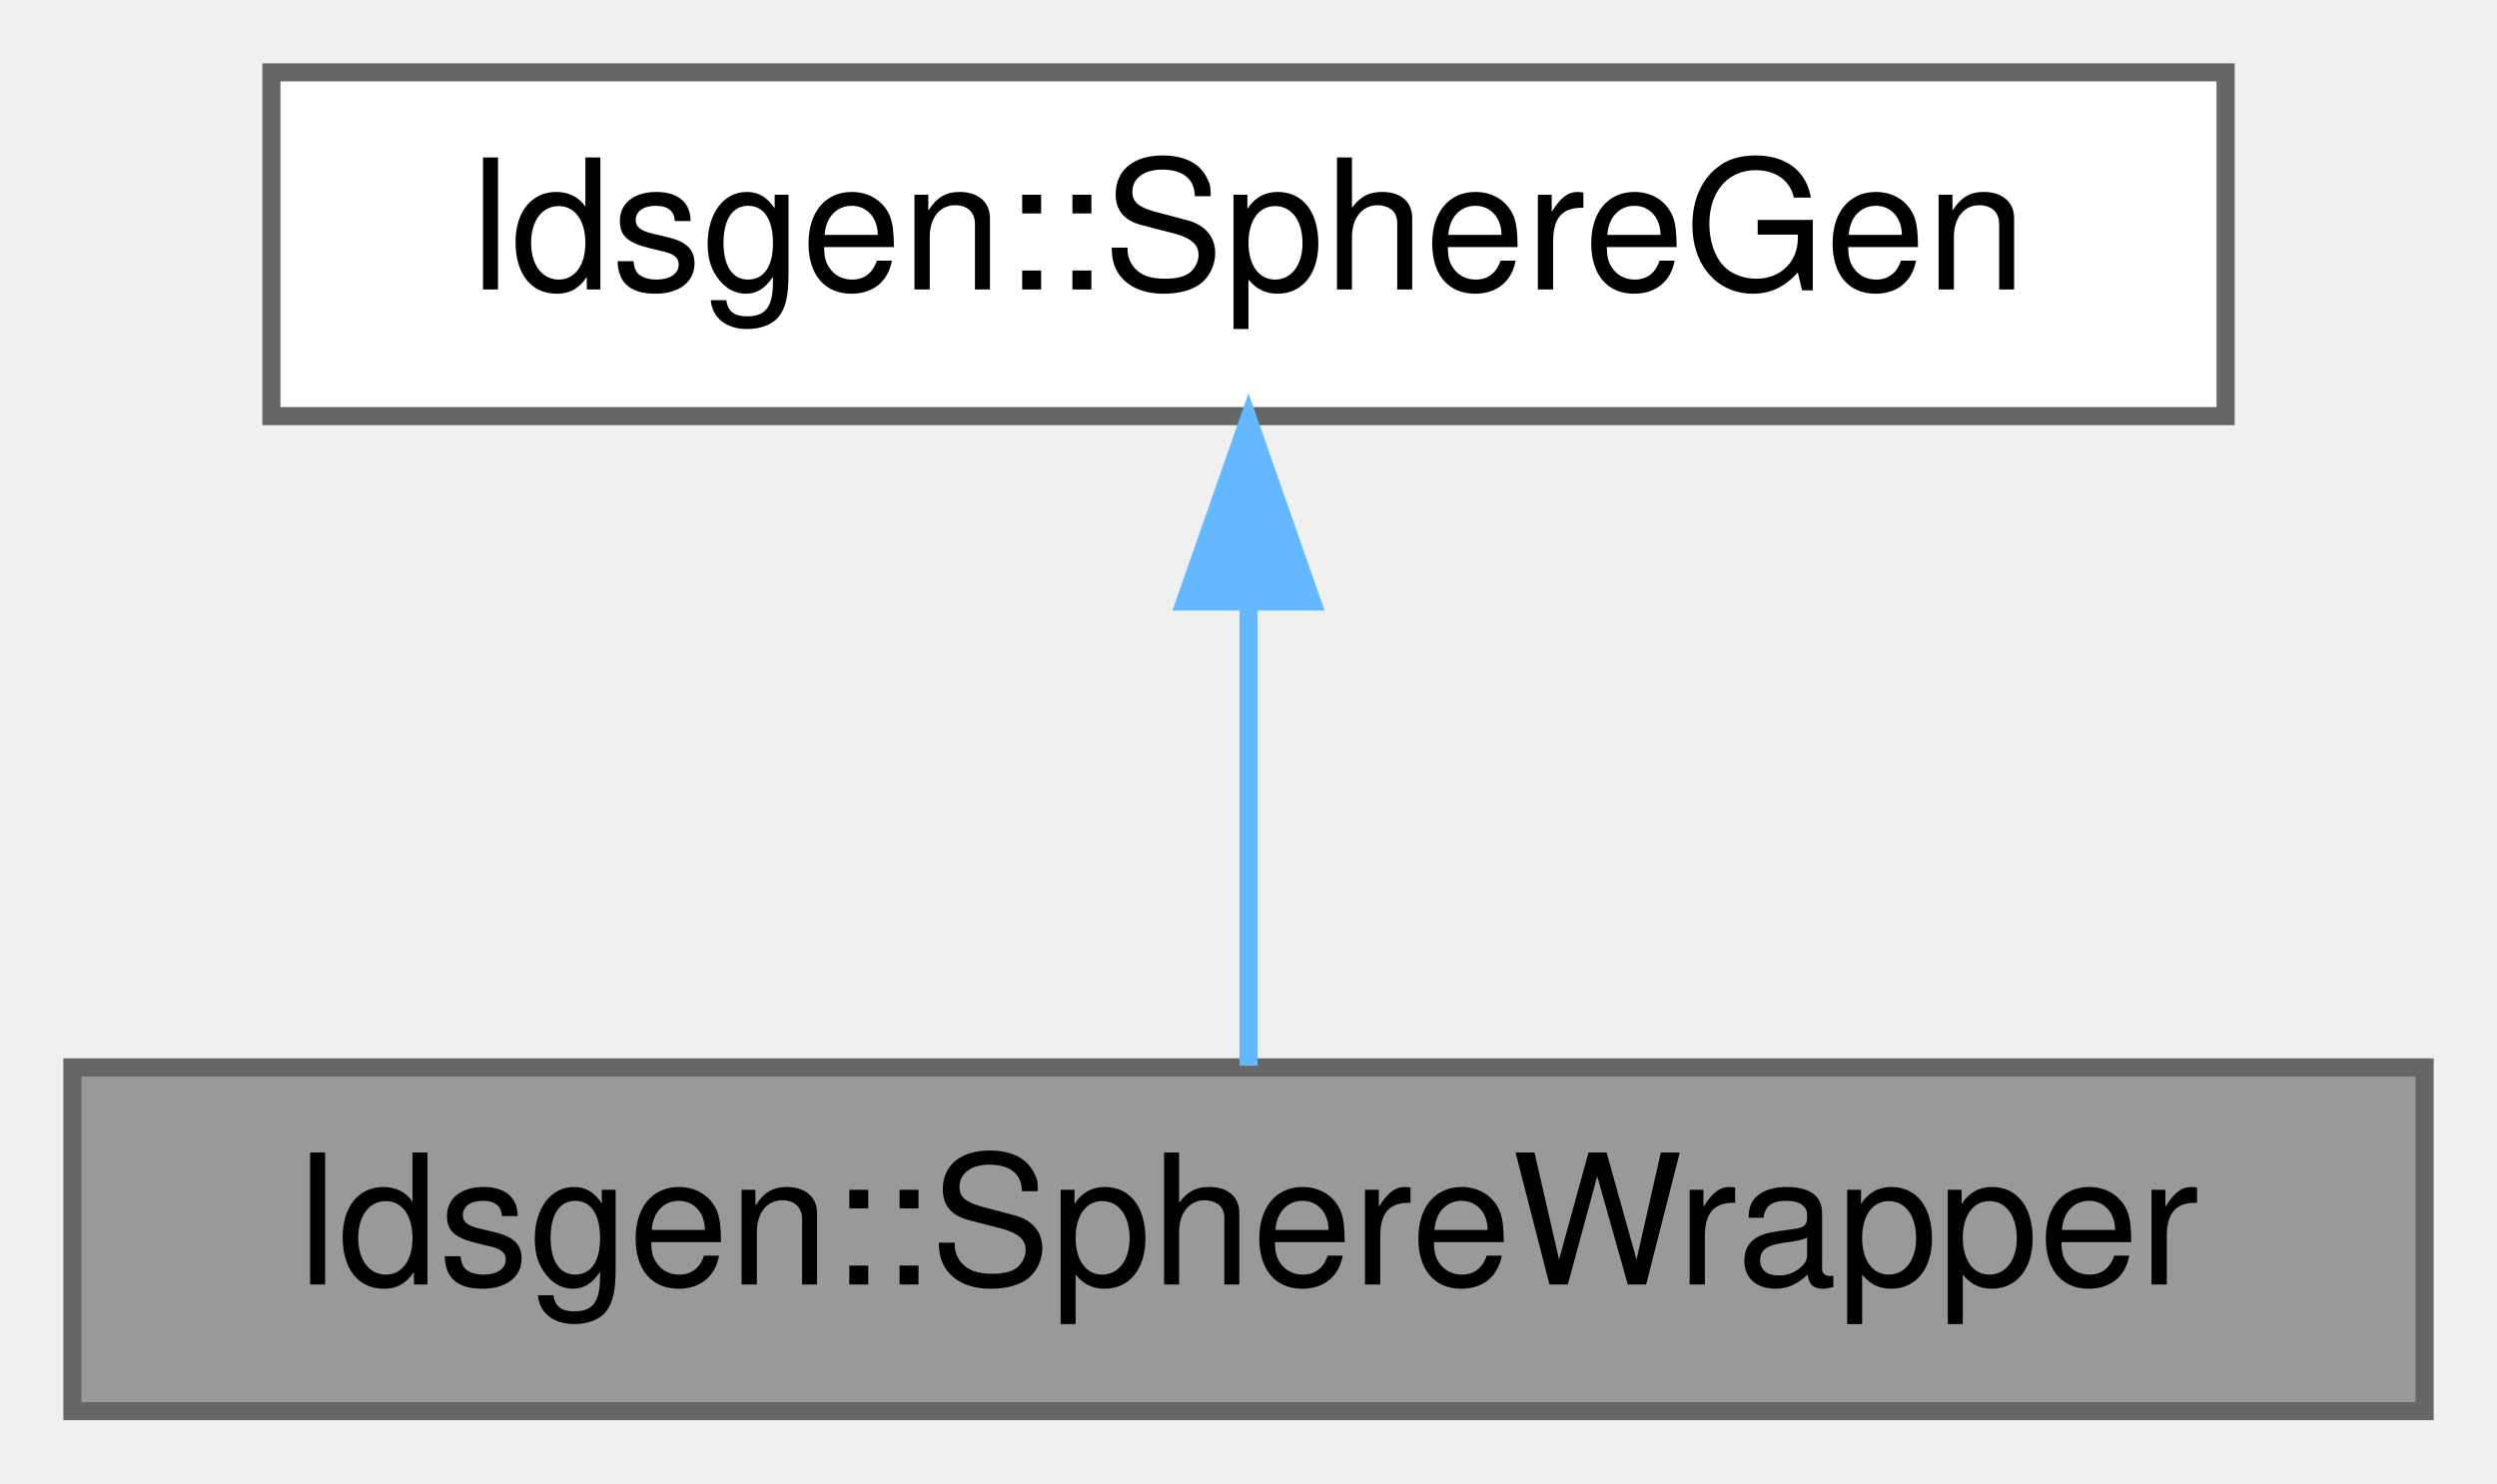
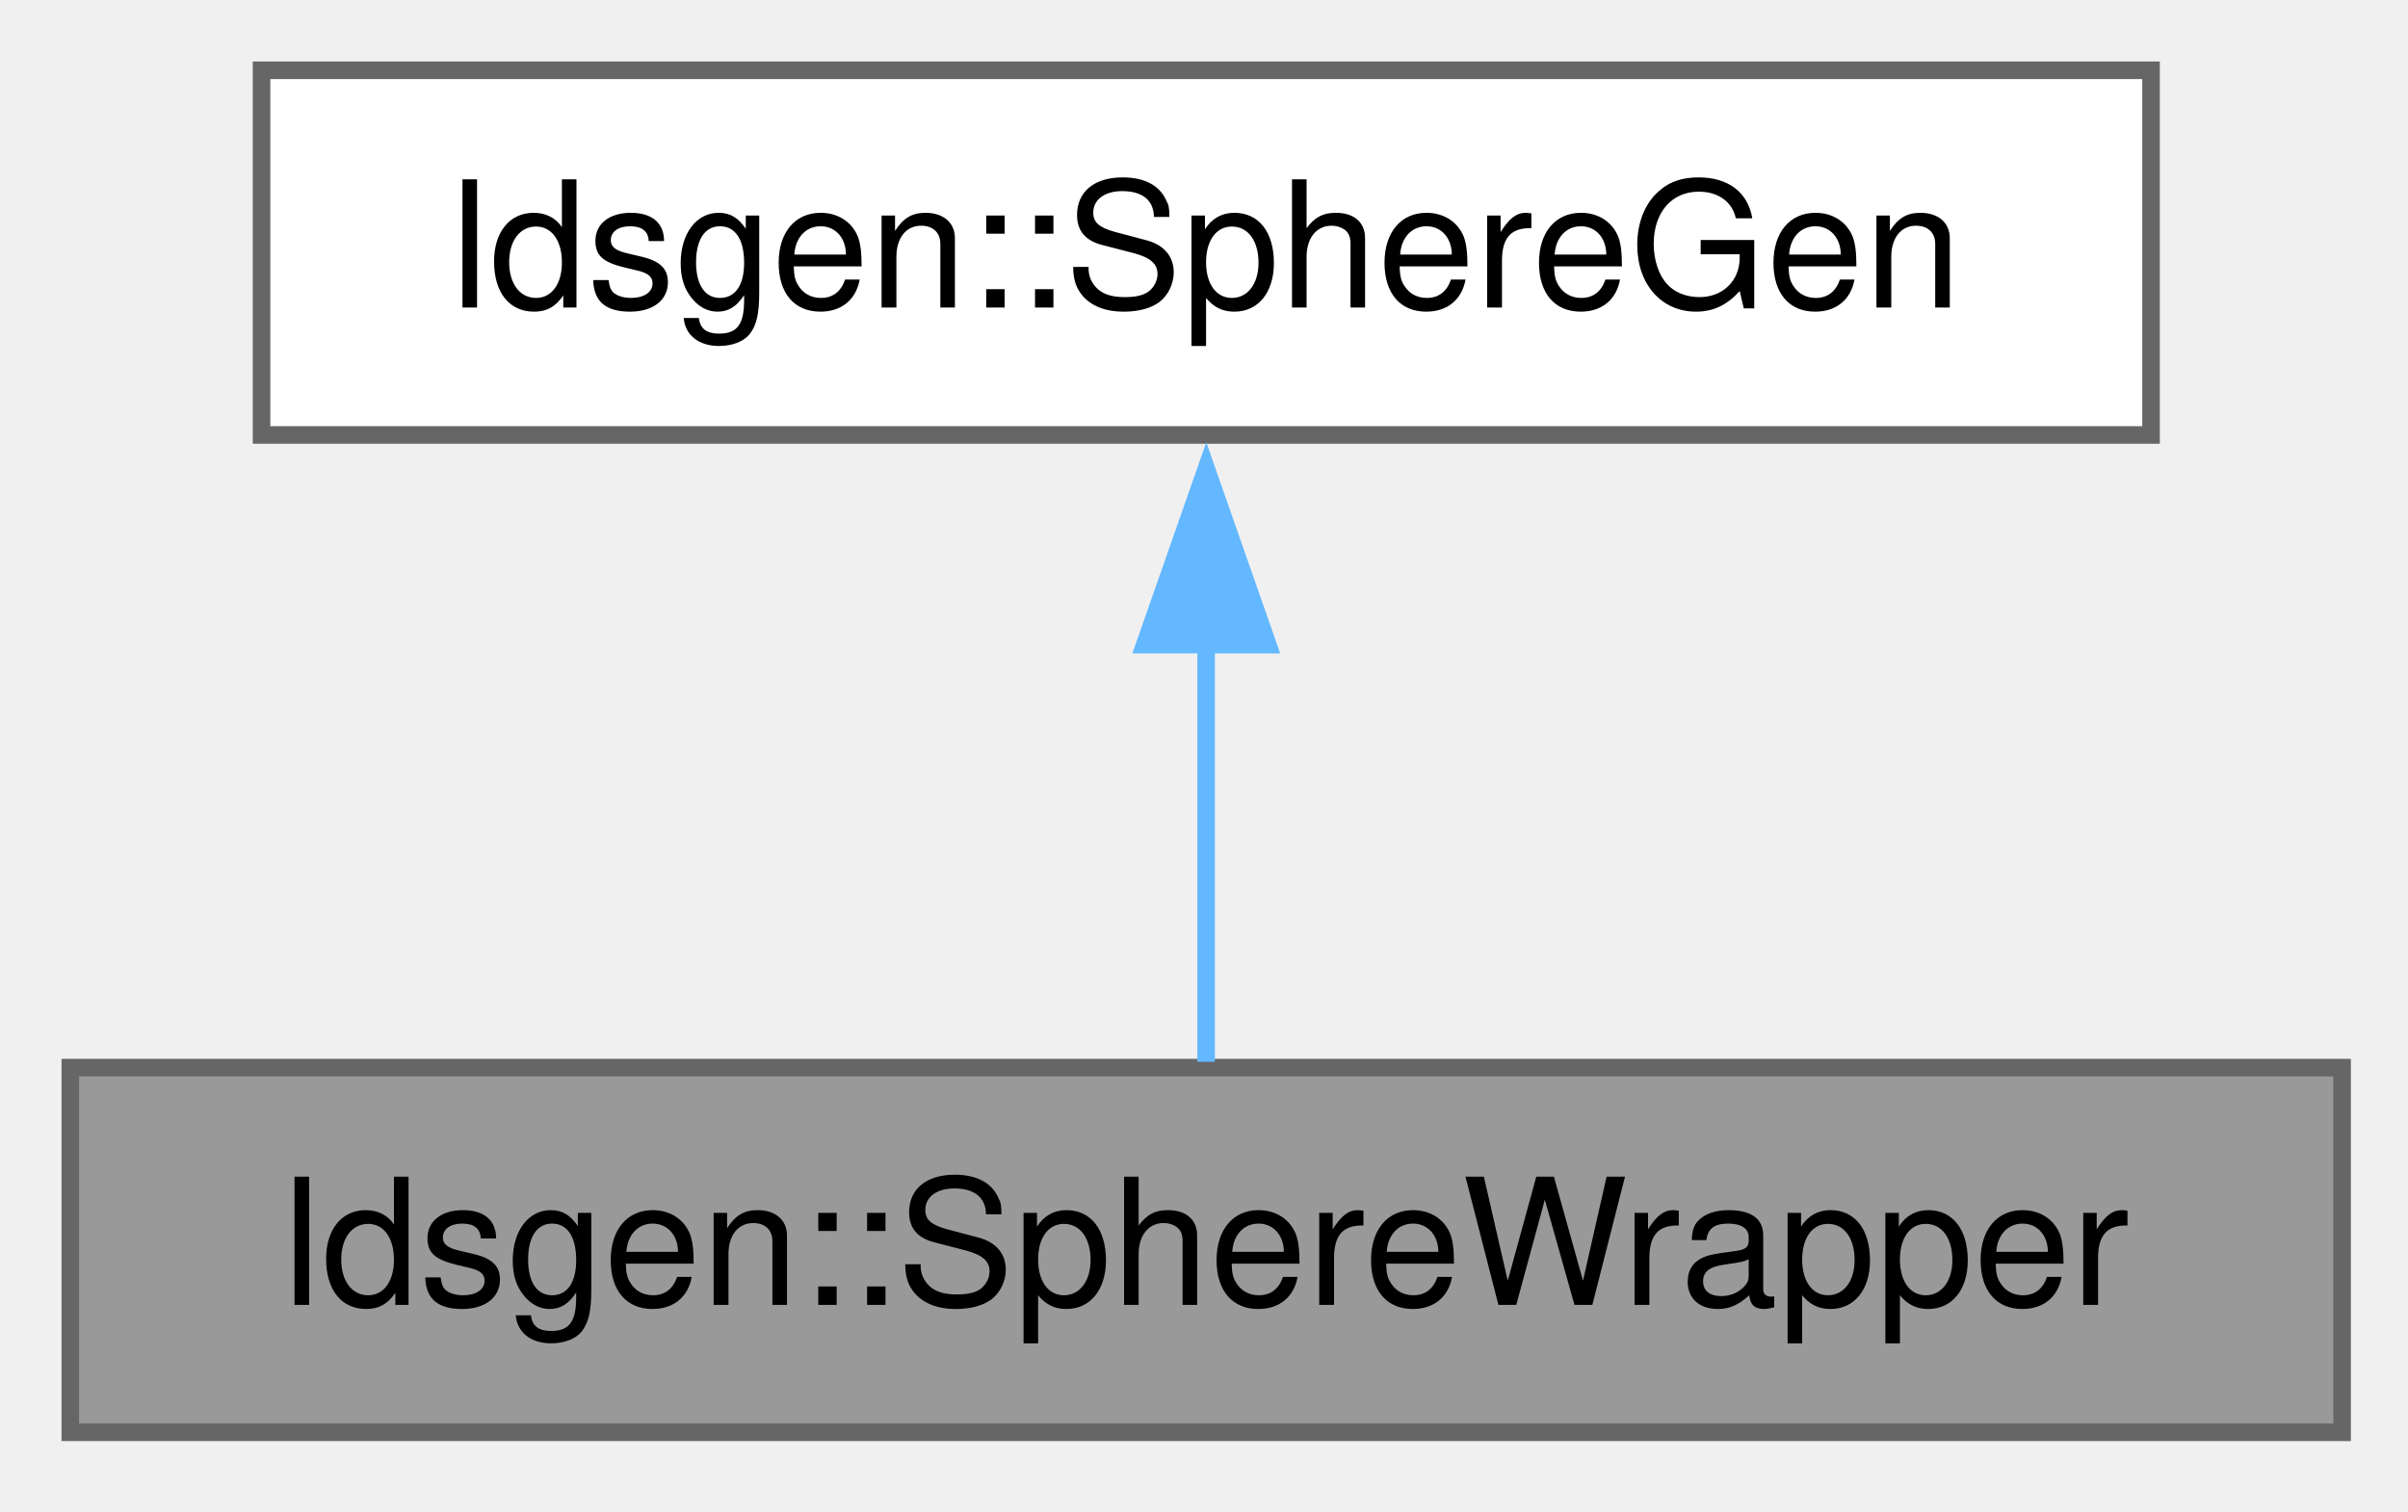
- <svg xmlns="http://www.w3.org/2000/svg" xmlns:xlink="http://www.w3.org/1999/xlink" width="138pt" height="82pt" viewBox="0.00 0.00 138.00 82.00">
-   <g id="graph0" class="graph" transform="scale(1 1) rotate(0) translate(4 78)">
+ <svg xmlns="http://www.w3.org/2000/svg" xmlns:xlink="http://www.w3.org/1999/xlink" width="137pt" height="86pt" viewBox="0.00 0.00 137.00 86.00">
+   <g id="graph0" class="graph" transform="scale(1 1) rotate(0) translate(4 81.5)">
    <g id="Node000001" class="node">
      <g id="a_Node000001">
        <a xlink:title="Wrapper class to make Sphere compatible with SphereGen interface.">
-           <polygon fill="#999999" stroke="#666666" points="130,-19 0,-19 0,0 130,0 130,-19" />
-           <text text-anchor="middle" x="65" y="-7" font-family="Helvetica,sans-Serif" font-size="10.00">ldsgen::SphereWrapper</text>
+           <polygon fill="#999999" stroke="#666666" points="129.25,-20.75 0,-20.75 0,0 129.25,0 129.25,-20.75" />
+           <text xml:space="preserve" text-anchor="middle" x="64.62" y="-7.25" font-family="Helvetica,sans-Serif" font-size="10.00">ldsgen::SphereWrapper</text>
        </a>
      </g>
    </g>
    <g id="Node000002" class="node">
      <g id="a_Node000002">
        <a xlink:href="classldsgen_1_1SphereGen.html" target="_top" xlink:title="Base class for sphere generators.">
-           <polygon fill="white" stroke="#666666" points="119,-74 11,-74 11,-55 119,-55 119,-74" />
-           <text text-anchor="middle" x="65" y="-62" font-family="Helvetica,sans-Serif" font-size="10.00">ldsgen::SphereGen</text>
+           <polygon fill="white" stroke="#666666" points="118.38,-77.5 10.88,-77.5 10.88,-56.75 118.38,-56.75 118.38,-77.5" />
+           <text xml:space="preserve" text-anchor="middle" x="64.62" y="-64" font-family="Helvetica,sans-Serif" font-size="10.00">ldsgen::SphereGen</text>
        </a>
      </g>
    </g>
    <g id="edge1_Node000001_Node000002" class="edge">
      <g id="a_edge1_Node000001_Node000002">
        <a xlink:title=" ">
-           <path fill="none" stroke="#63b8ff" d="M65,-44.66C65,-35.93 65,-25.99 65,-19.09" />
-           <polygon fill="#63b8ff" stroke="#63b8ff" points="61.5,-44.75 65,-54.75 68.5,-44.75 61.5,-44.75" />
+           <path fill="none" stroke="#63b8ff" d="M64.62,-44.88C64.62,-36.66 64.62,-27.68 64.62,-21.08" />
+           <polygon fill="#63b8ff" stroke="#63b8ff" points="61.13,-44.82 64.63,-54.82 68.13,-44.82 61.13,-44.82" />
        </a>
      </g>
    </g>
  </g>
</svg>
